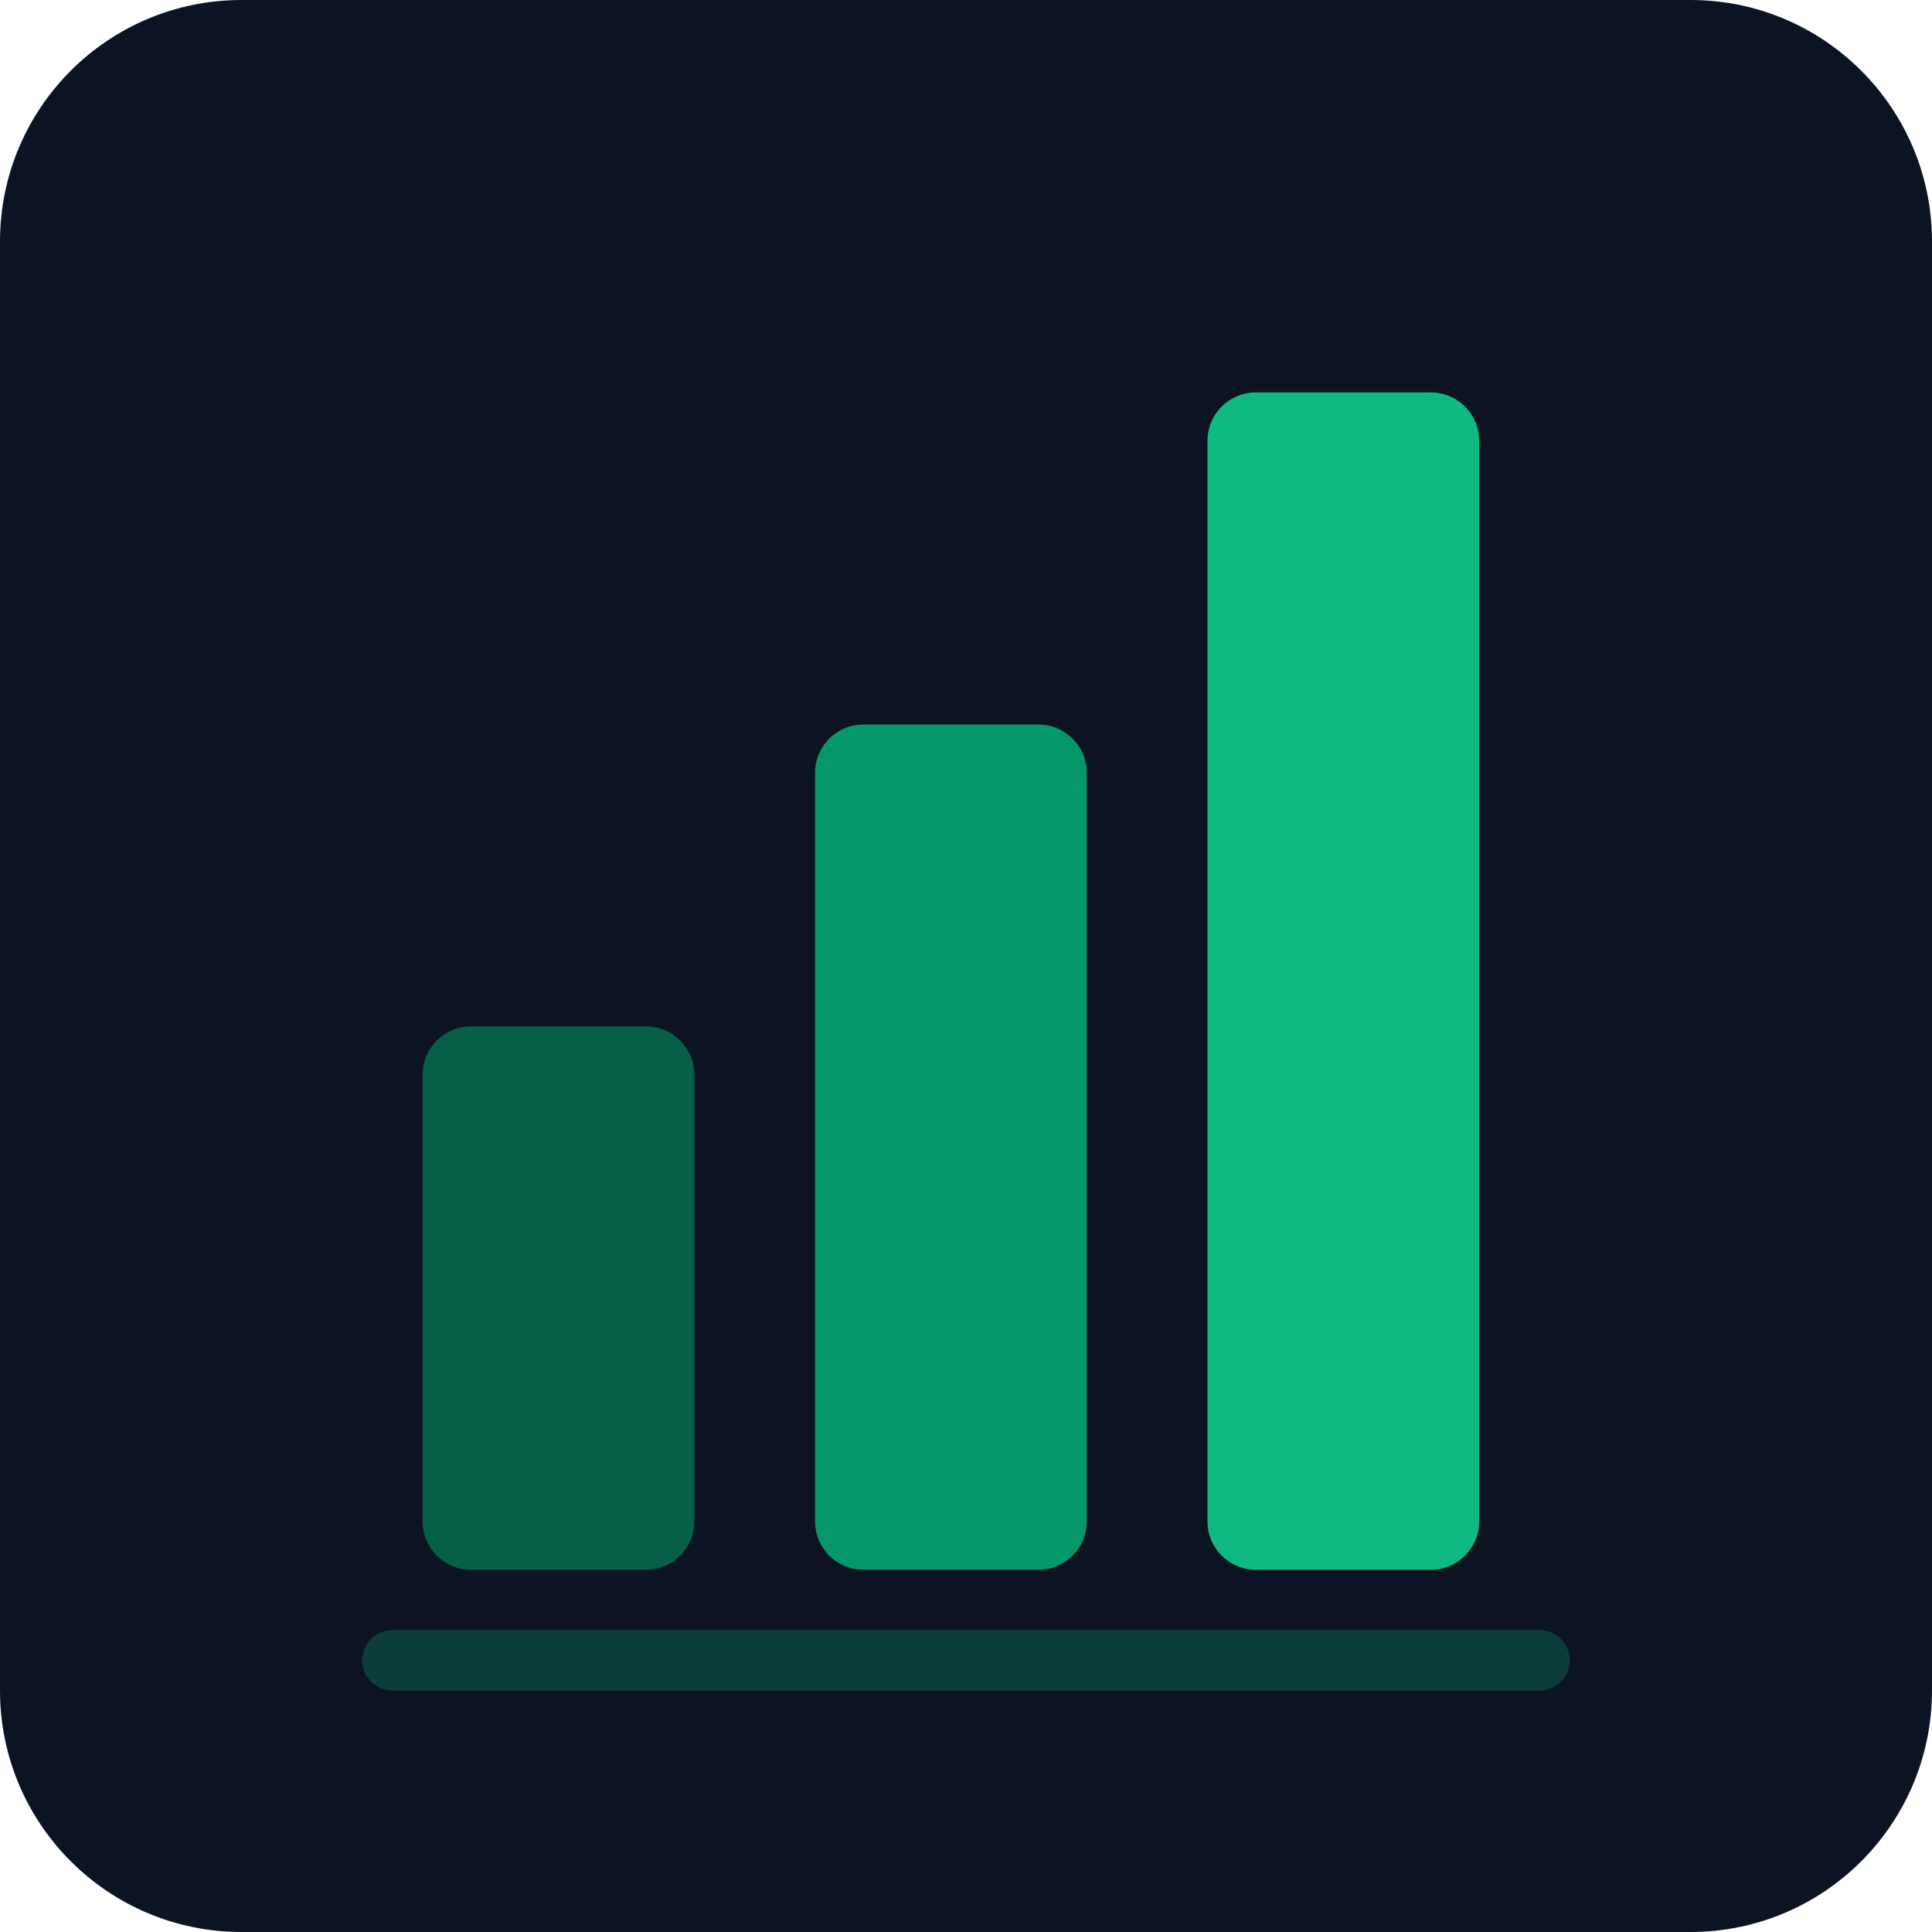
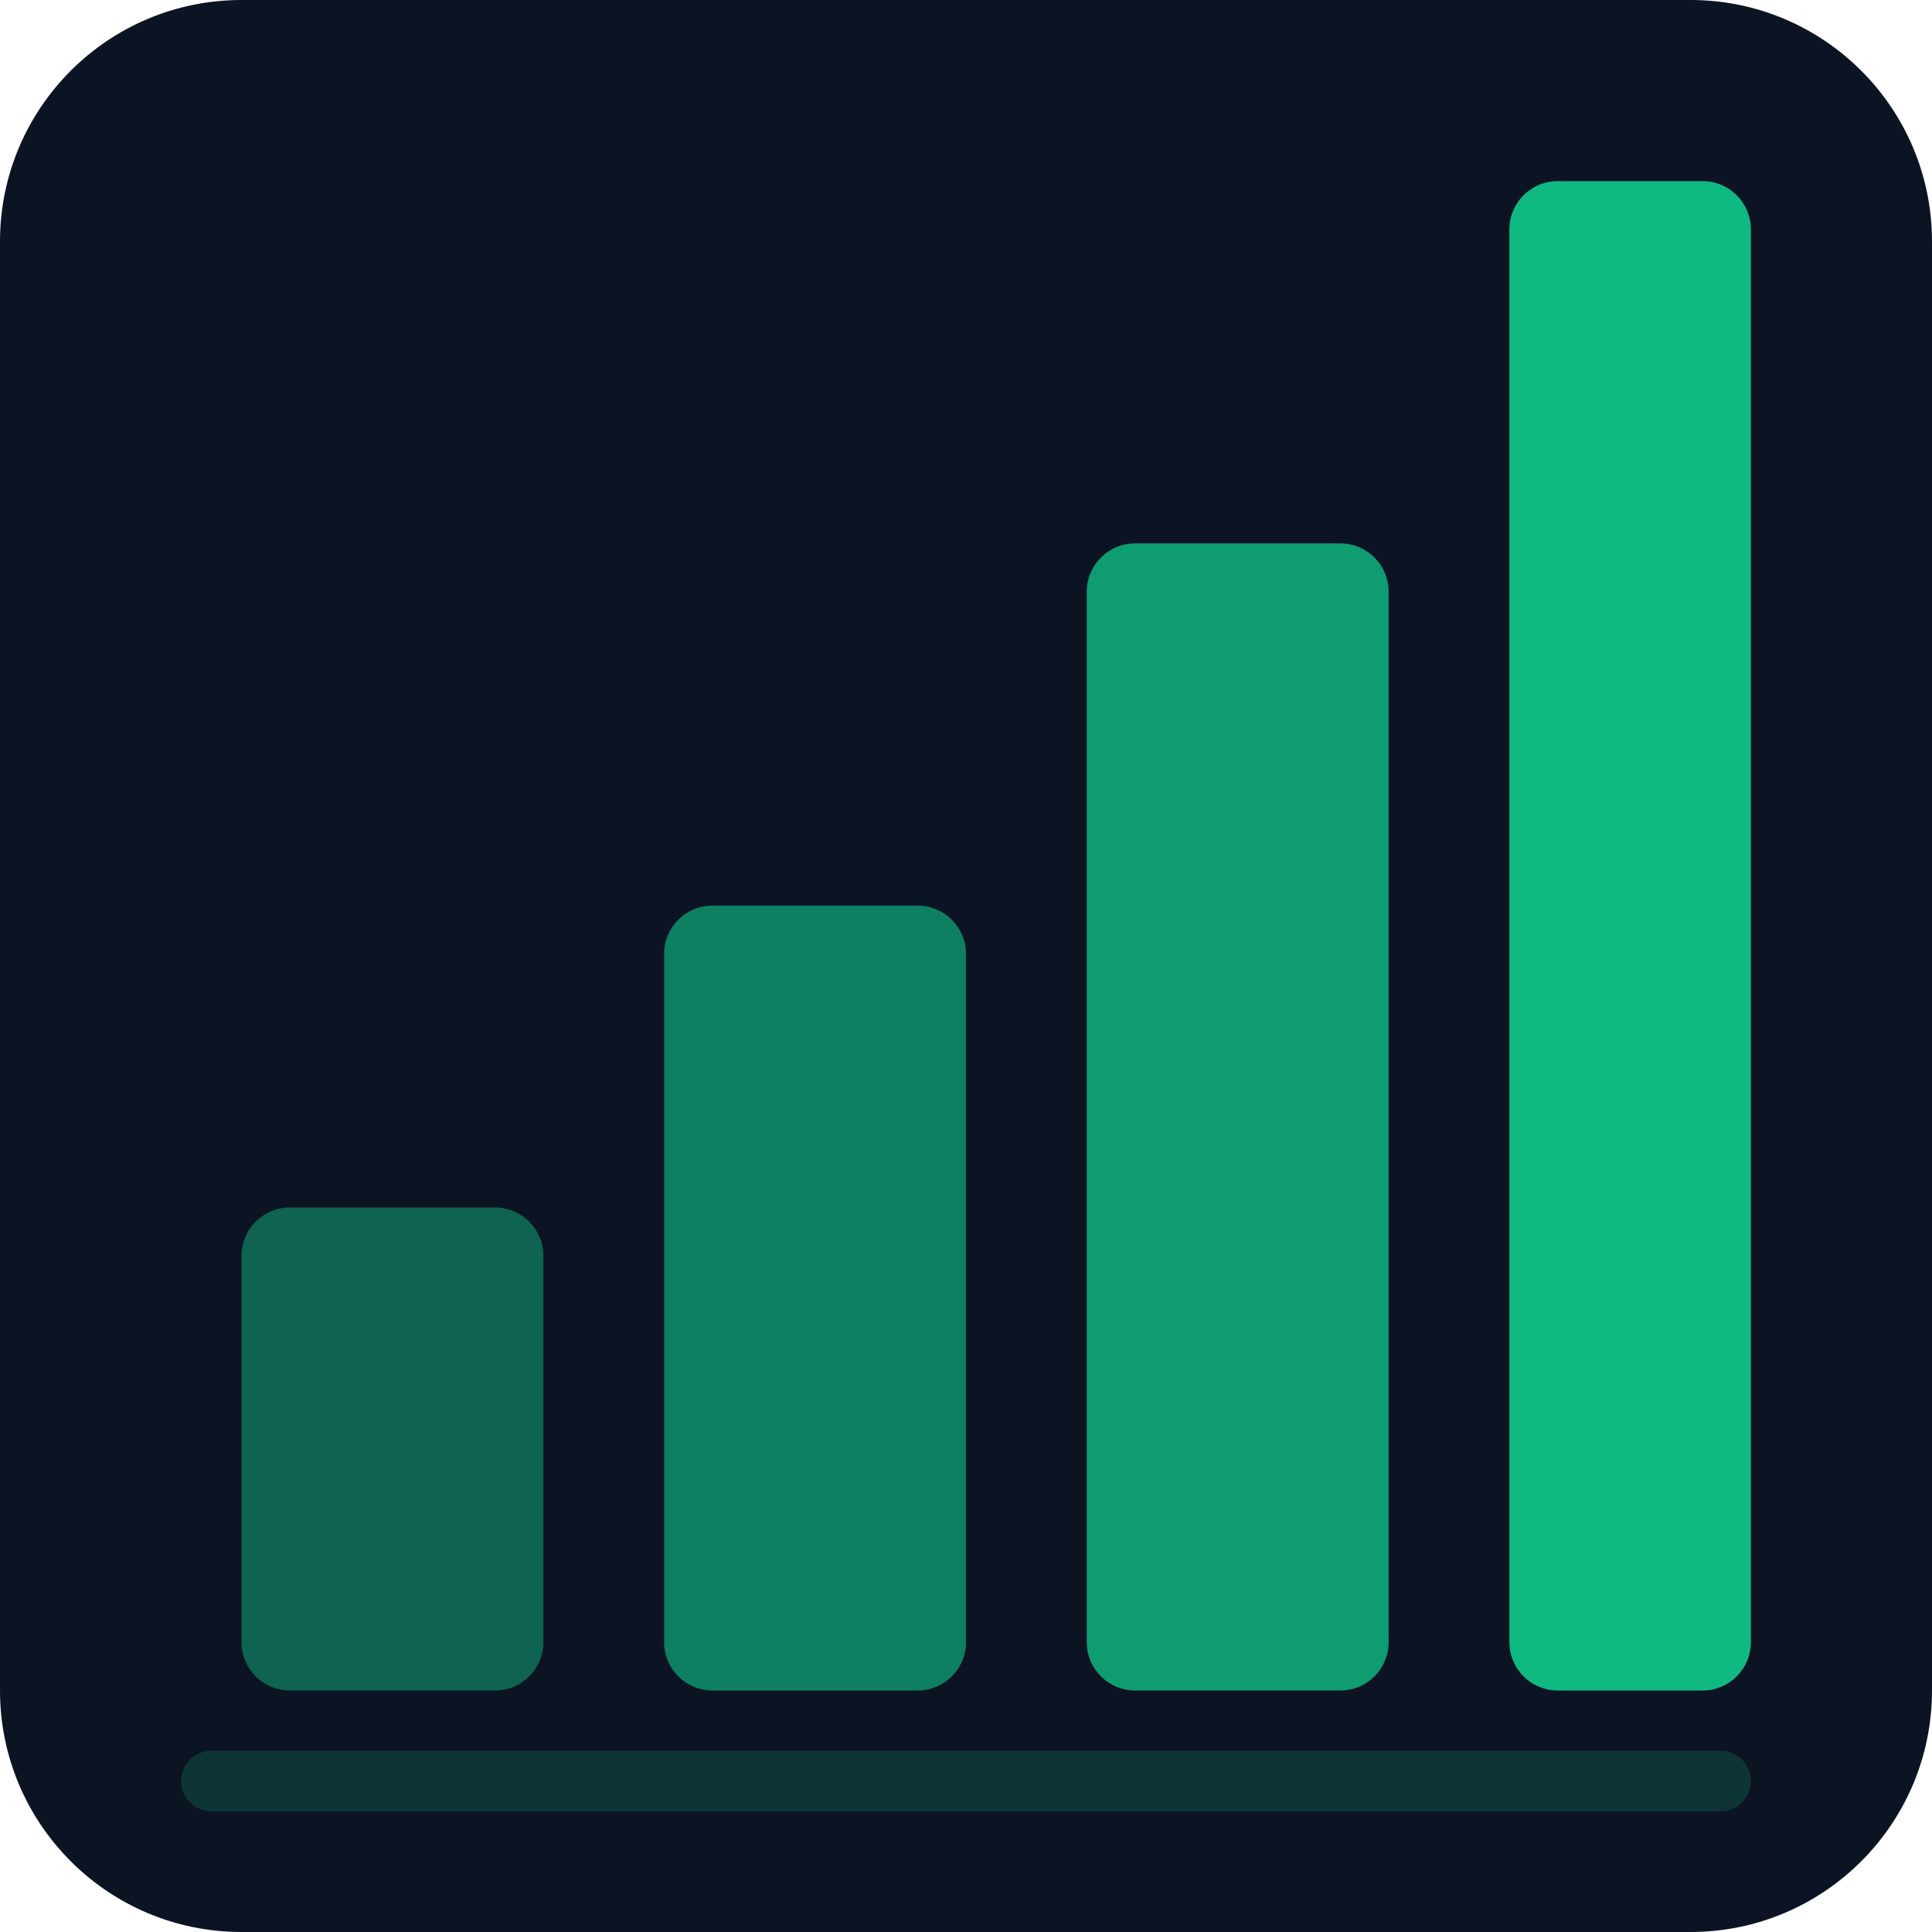
<svg xmlns="http://www.w3.org/2000/svg" viewBox="0 0 32 32">
  <rect width="32" height="32" fill="#0C1424" rx="4" />
-   <rect x="7" y="17" width="4.5" height="9" rx=".8" fill="#065f46" />
-   <rect x="13.5" y="12" width="4.5" height="14" rx=".8" fill="#059669" />
-   <rect x="20" y="6.5" width="4.5" height="19.5" rx=".8" fill="#10B981" />
-   <rect x="6" y="27" width="20" height="1" rx=".5" fill="rgba(16,185,129,0.25)" />
+   <rect x="4" y="20" width="5" height="8" rx=".8" fill="#10B981" opacity=".48" />
+   <rect x="11" y="15" width="5" height="13" rx=".8" fill="#10B981" opacity=".65" />
+   <rect x="18" y="9" width="5" height="19" rx=".8" fill="#10B981" opacity=".82" />
+   <rect x="25" y="3" width="4" height="25" rx=".8" fill="#10B981" />
+   <rect x="3" y="29" width="26" height="1" rx=".5" fill="rgba(16,185,129,0.2)" />
</svg>
